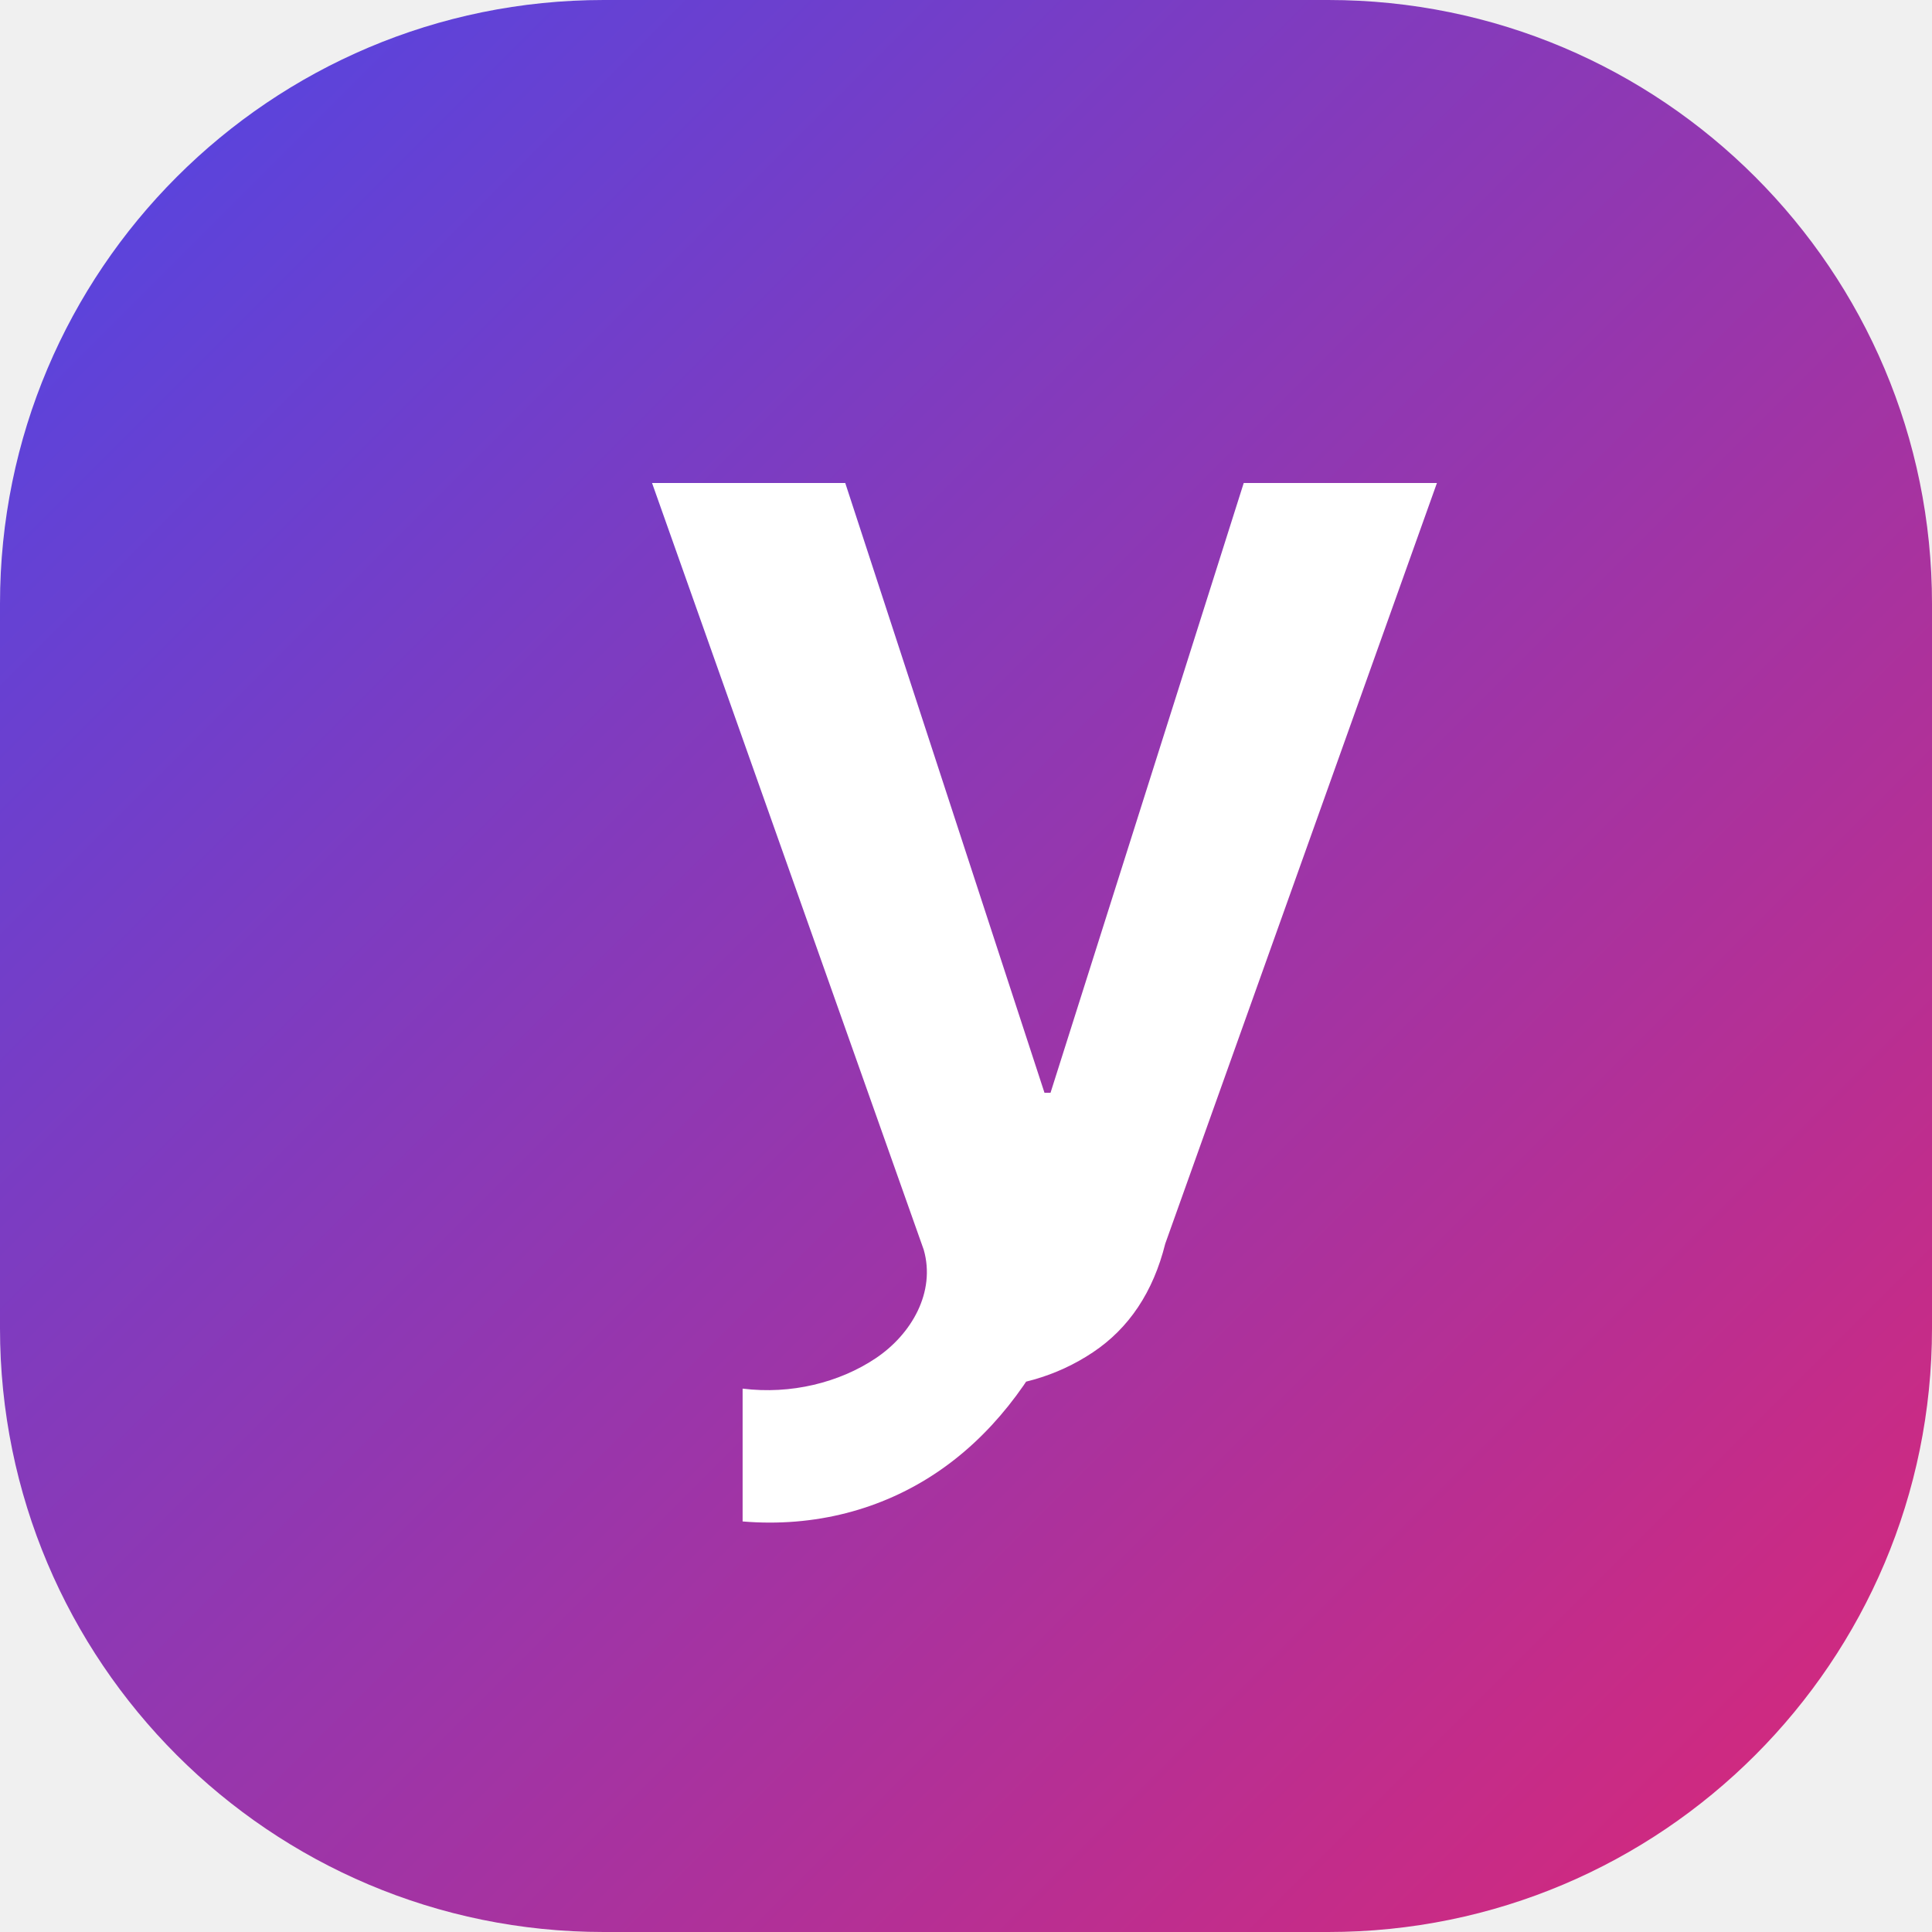
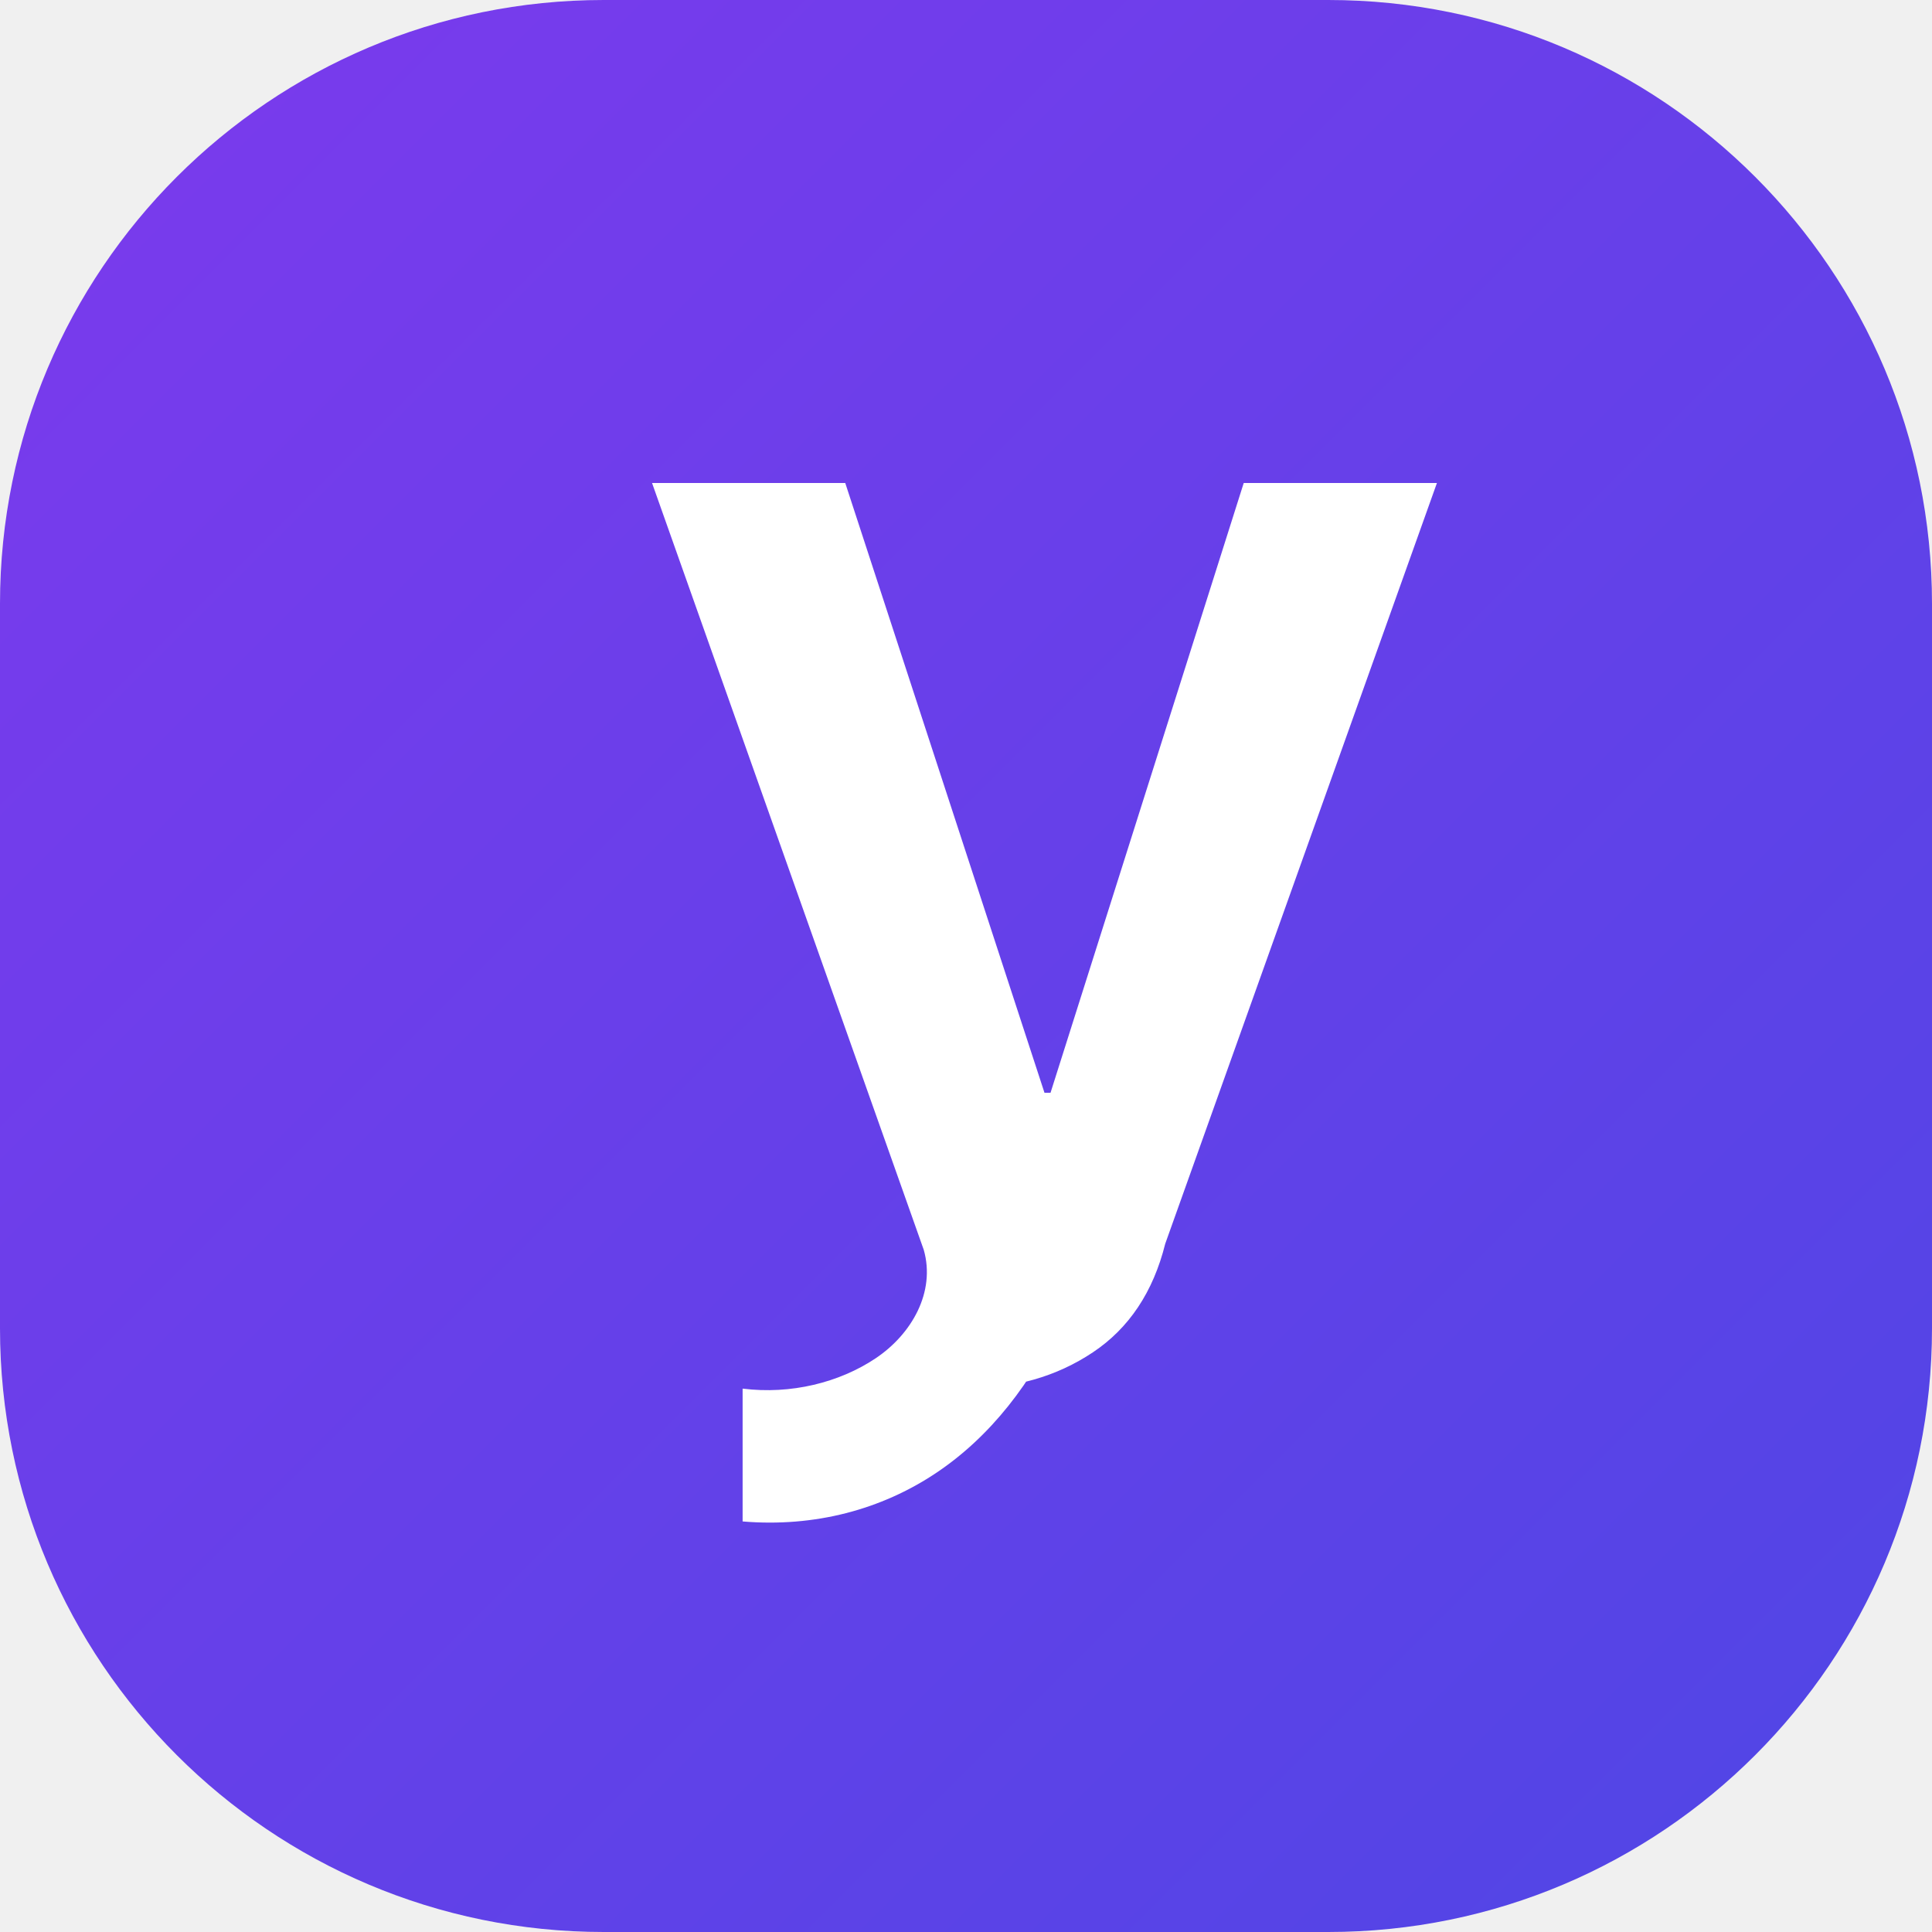
<svg xmlns="http://www.w3.org/2000/svg" width="32" height="32" viewBox="0 0 32 32" fill="none">
  <rect width="32" height="32" rx="10" fill="url(#paint0_linear)" />
  <path d="M16 23C16.8 23 17.5 22.8 18.1 22.4C18.7 22 19.1 21.4 19.3 20.6L23.8 8H20.6L17.4 18.1H17.3L14 8H10.8L15.3 20.7C15.5 21.4 15.1 22.1 14.5 22.5C13.9 22.9 13.1 23.1 12.3 23V25.2C13.5 25.3 14.6 25 15.5 24.4C16.4 23.8 17.1 22.9 17.6 21.8L16 23Z" fill="white" />
  <defs>
    <linearGradient id="paint0_linear" x1="0" y1="0" x2="32" y2="32" gradientUnits="userSpaceOnUse">
-       <stop stop-color="#4F46E5" />
-       <stop offset="1" stop-color="#DB2777" />
+       <stop stop-color="#7C3AED" />
+       <stop offset="1" stop-color="#4F46E5" />
    </linearGradient>
  </defs>
</svg>
